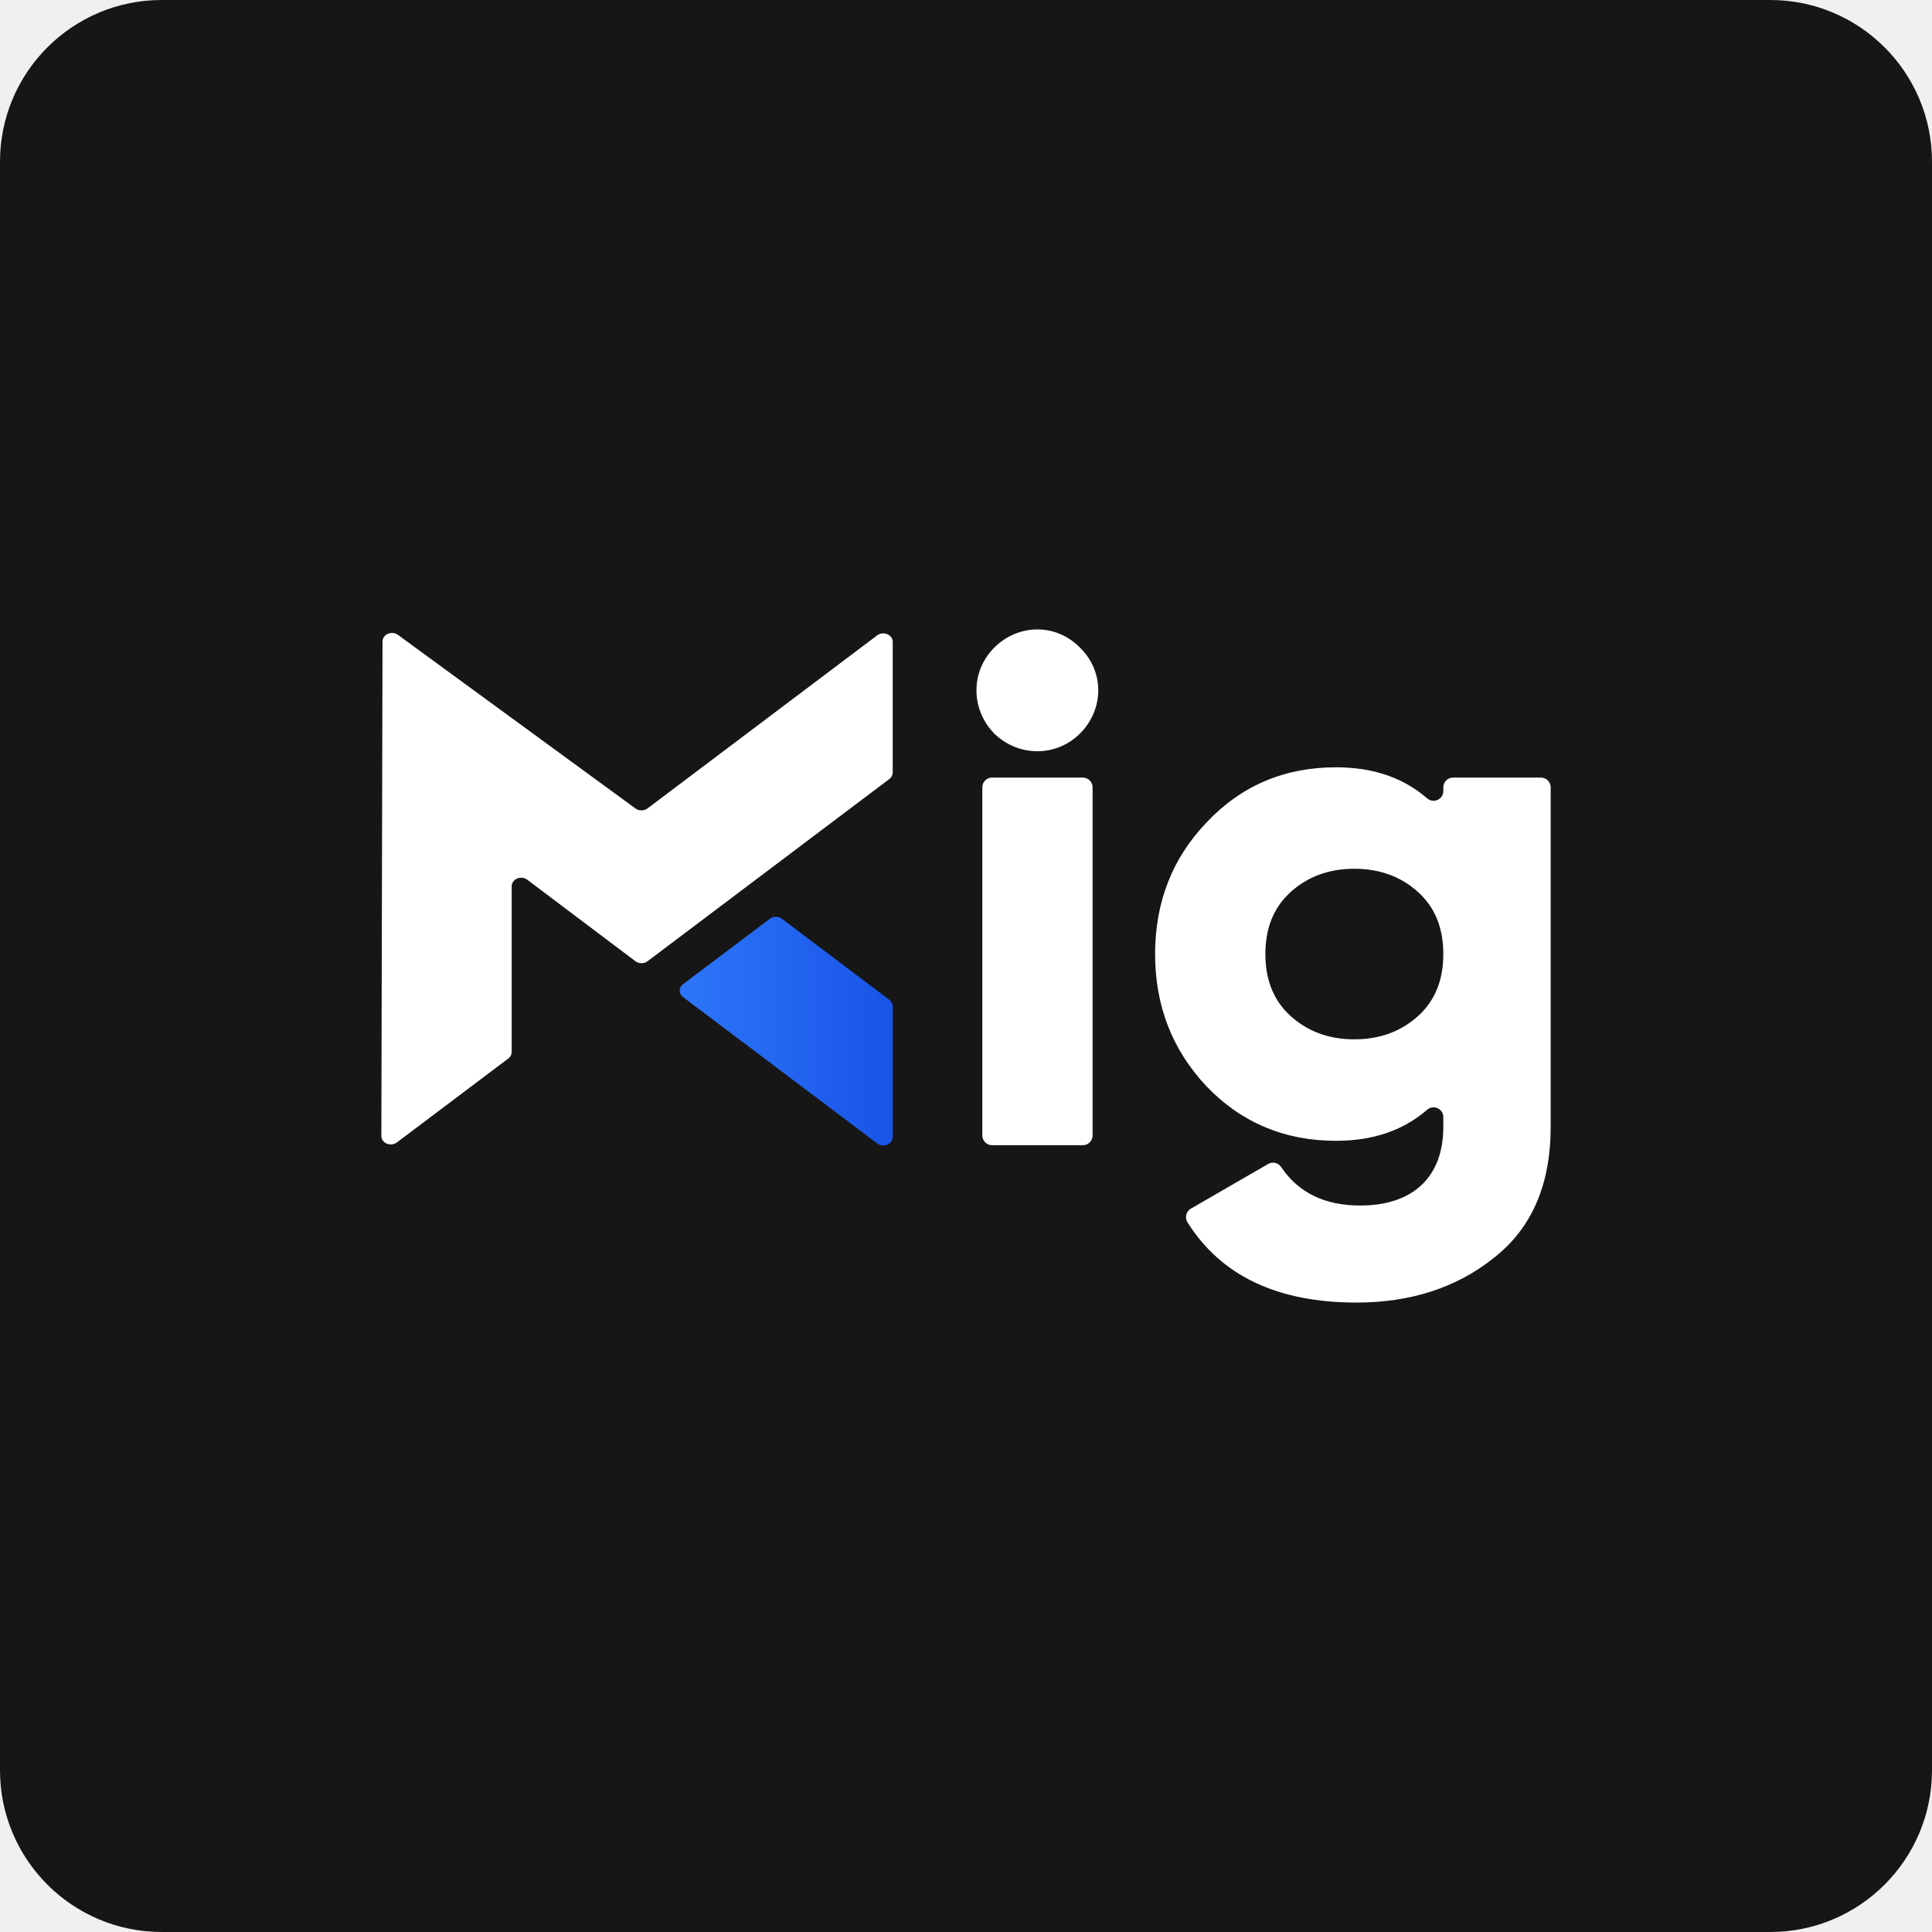
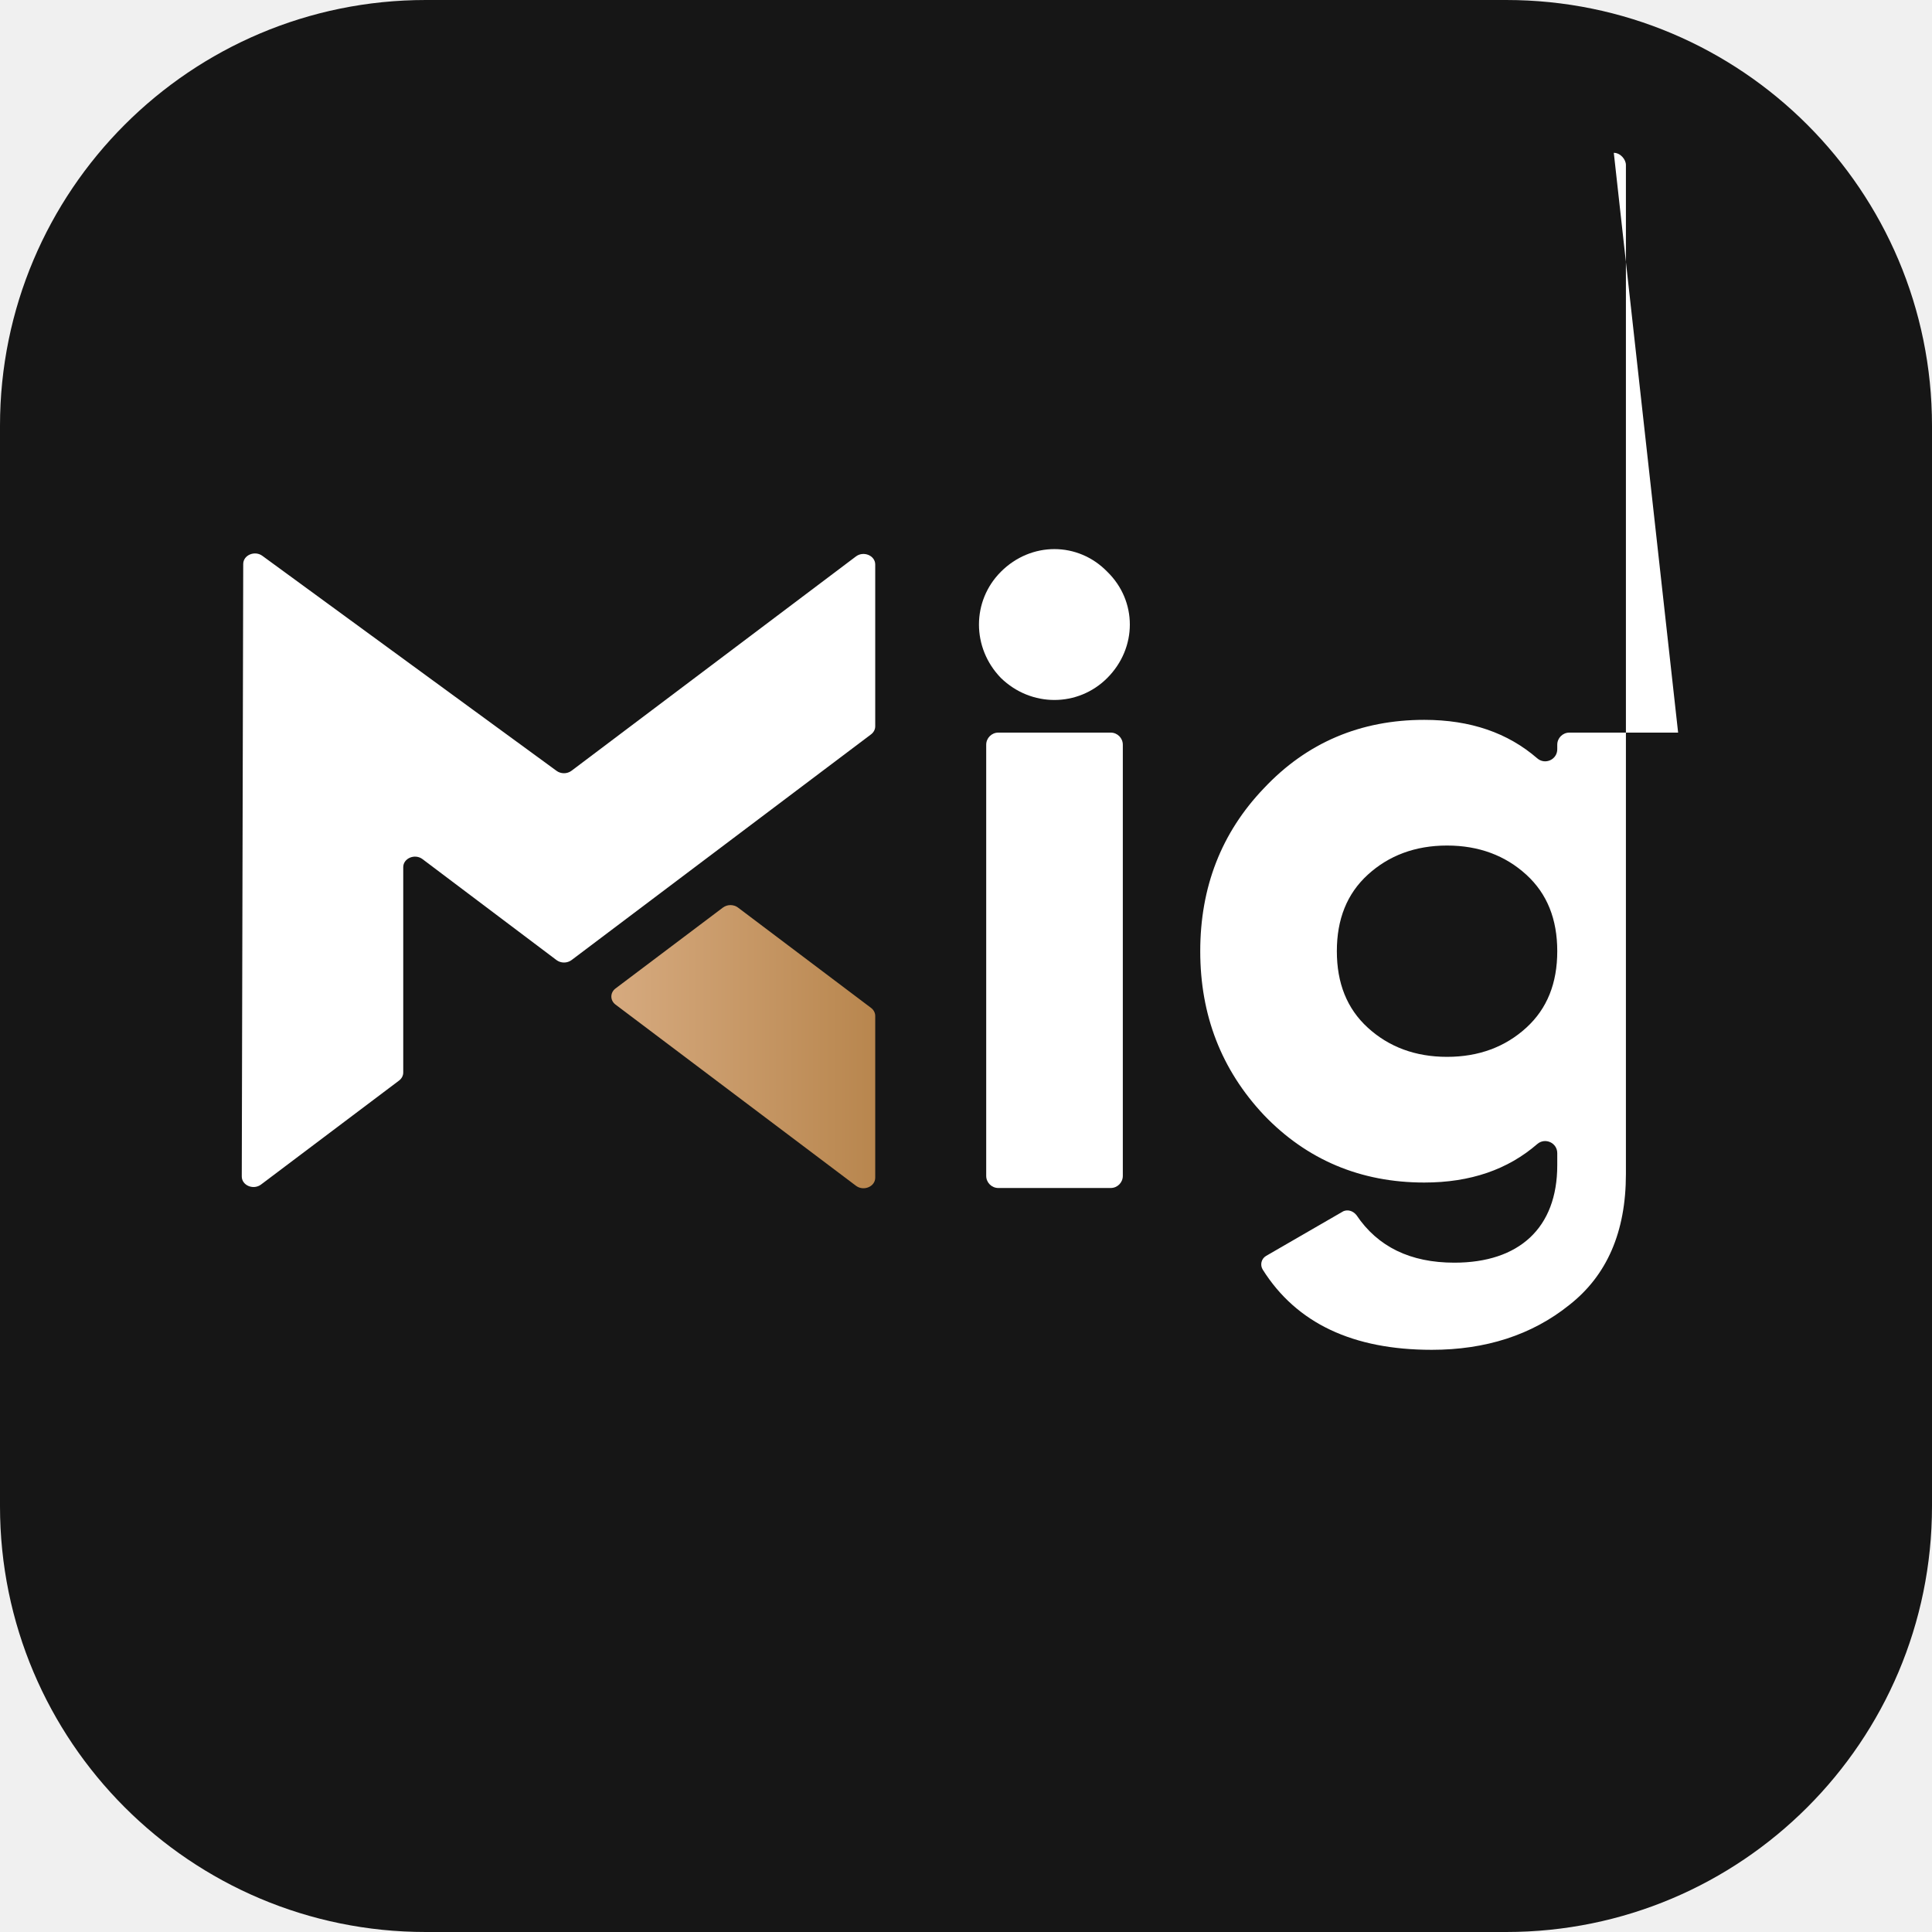
<svg xmlns="http://www.w3.org/2000/svg" id="Layer_1" data-name="Layer 1" viewBox="0 0 250 250">
  <defs>
    <style>
-       .cls-1 { fill: url(#linear-gradient); }
-       .cls-1, .cls-2, .cls-3 { stroke-width: 0px; }
-       .cls-2 { fill: #161616; }
-       .cls-3 { fill: #fff; }
+       .cls-1 {
+         fill: url(#linear-gradient);
+       }
+       .cls-1, .cls-2, .cls-3 {
+         stroke-width: 0px;
+       }
+       .cls-2 {
+         fill: #161616;
+       }
+       .cls-3 {
+         fill: #fff;
+       }
    </style>
-     <linearGradient id="linear-gradient" x1="87.952" y1="133.427" x2="115.518" y2="133.427" gradientUnits="userSpaceOnUse">
-       <stop offset="0" stop-color="#2d76f9" />
-       <stop offset=".998" stop-color="#1954e7" />
+     <linearGradient id="linear-gradient" x1="79.108" y1="135.439" x2="113.254" y2="135.439" gradientUnits="userSpaceOnUse">
+       <stop offset="0" stop-color="#d6aa7f" />
+       <stop offset="1" stop-color="#b8864e" />
    </linearGradient>
  </defs>
-   <rect class="cls-2" x="0" width="250" height="250" rx="20.93" ry="20.93" />
+   <rect class="cls-2" x="0" y="0" width="250" height="250" rx="55.096" ry="55.096" />
  <g>
-     <path class="cls-3" d="m128.649,83.81c-3.06,3.06-3.06,7.957,0,11.105,3.148,3.06,8.044,3.06,11.104,0,3.148-3.149,3.148-8.046,0-11.105-3.06-3.148-7.957-3.148-11.104,0Z" />
-     <path class="cls-1" d="m101.183,118.895c-.456-.343-1.12-.343-1.575,0l-11.217,8.451c-.584.44-.584,1.247,0,1.686l25.115,18.924c.797.602,2.013.092,2.013-.842v-16.897c0-.325-.16-.633-.437-.842l-13.898-10.479h0Z" />
-     <path class="cls-3" d="m113.505,82.215l-29.715,22.391c-.456.343-1.12.343-1.575-.001l-30.705-22.441c-.797-.6-2.012-.091-2.012.842l-.151,63.982c0,.935,1.215,1.443,2.012.842l14.417-10.861c.277-.21.438-.518.438-.842v-21.449c0-.934,1.215-1.443,2.012-.842l13.996,10.545c.456.343,1.12.343,1.575,0l31.284-23.576c.277-.209.437-.518.437-.842v-16.902c0-.935-1.215-1.444-2.013-.843h0Z" />
-     <rect class="cls-3" x="127.111" y="100.619" width="14.271" height="47.571" rx="1.265" ry="1.265" />
-     <path class="cls-3" d="m199.39,100.619h-11.36c-.699,0-1.265.567-1.265,1.265v.472c0,1.085-1.271,1.661-2.091.951-3.075-2.662-6.975-4.019-11.8-4.019-6.659,0-12.273,2.379-16.744,7.136-4.471,4.662-6.66,10.372-6.66,17.03s2.188,12.369,6.66,17.126c4.471,4.662,10.085,7.04,16.744,7.04,4.825,0,8.726-1.356,11.8-4.019.82-.71,2.091-.133,2.091.951v1.262c0,6.563-3.996,10.179-10.751,10.179-4.594,0-8.004-1.658-10.229-4.975-.373-.556-1.105-.736-1.685-.402l-10.001,5.782c-.627.363-.817,1.175-.431,1.788,4.376,6.937,11.666,10.366,21.87,10.366,6.946,0,12.939-1.903,17.792-5.804,4.853-3.806,7.326-9.419,7.326-16.935v-43.928c0-.698-.566-1.265-1.265-1.265h0Zm-15.86,30.826c-2.188,1.998-4.947,3.045-8.278,3.045s-6.089-1.047-8.277-3.045c-2.188-1.998-3.235-4.662-3.235-7.993s1.047-5.994,3.235-7.991c2.188-1.998,4.948-3.045,8.277-3.045s6.089,1.047,8.278,3.045,3.235,4.661,3.235,7.991-1.046,5.995-3.235,7.993Z" />
+     <path class="cls-3" d="m129.521,73.978c-3.79,3.79-3.79,9.856,0,13.756,3.899,3.79,9.965,3.79,13.755,0,3.899-3.9,3.899-9.966,0-13.756-3.79-3.899-9.856-3.899-13.755,0Z" />
+     <path class="cls-1" d="m95.497,117.438c-.564-.425-1.387-.425-1.951,0l-13.895,10.468c-.723.545-.723,1.544,0,2.089l31.11,23.442c.987.745,2.493.114,2.493-1.043v-20.931c0-.402-.198-.784-.542-1.043l-17.215-12.981h0Z" />
+     <path class="cls-3" d="m110.761,72.001l-36.809,27.736c-.564.425-1.387.425-1.951-.002l-38.035-27.798c-.987-.744-2.493-.113-2.493,1.043l-.188,79.255c0,1.158,1.506,1.788,2.493,1.043l17.859-13.453c.343-.26.542-.642.542-1.043v-26.569c0-1.157,1.506-1.788,2.493-1.043l17.337,13.062c.564.425,1.387.425,1.951,0l38.752-29.205c.343-.259.542-.642.542-1.043v-20.937c0-1.158-1.506-1.789-2.493-1.045v-.002Z" />
+     <rect class="cls-3" x="127.615" y="94.799" width="17.677" height="58.927" rx="1.567" ry="1.567" />
+     <path class="cls-3" d="m217.148,94.799h-14.072c-.866,0-1.567.702-1.567,1.567v.584c0,1.344-1.574,2.058-2.59,1.178-3.809-3.298-8.64-4.979-14.617-4.979-8.249,0-15.203,2.947-20.741,8.839-5.539,5.775-8.25,12.847-8.25,21.096s2.711,15.322,8.25,21.214c5.539,5.775,12.493,8.721,20.741,8.721,5.977,0,10.808-1.68,14.617-4.979,1.015-.88,2.59-.164,2.59,1.178v1.563c0,8.13-4.95,12.609-13.317,12.609-5.691,0-9.915-2.054-12.671-6.162-.461-.556-1.105-.736-1.685-.498l-10.001,5.782c-.627.363-.817,1.175-.431,1.788,4.376,6.937,11.666,10.366,21.87,10.366,6.946,0,12.939-1.903,17.792-5.804,4.853-3.806,7.326-9.419,7.326-16.935V21.342c0-.698-.701-1.567-1.567-1.567h0Zm-19.646,38.185c-2.711,2.475-6.128,3.772-10.254,3.772s-7.542-1.297-10.253-3.772c-2.71-2.475-4.007-5.775-4.007-9.901s1.298-7.424,4.007-9.899c2.711-2.475,6.129-3.772,10.253-3.772s7.543,1.298,10.254,3.772c2.711,2.475,4.007,5.774,4.007,9.899s-1.296,7.426-4.007,9.901Z" />
  </g>
</svg>
